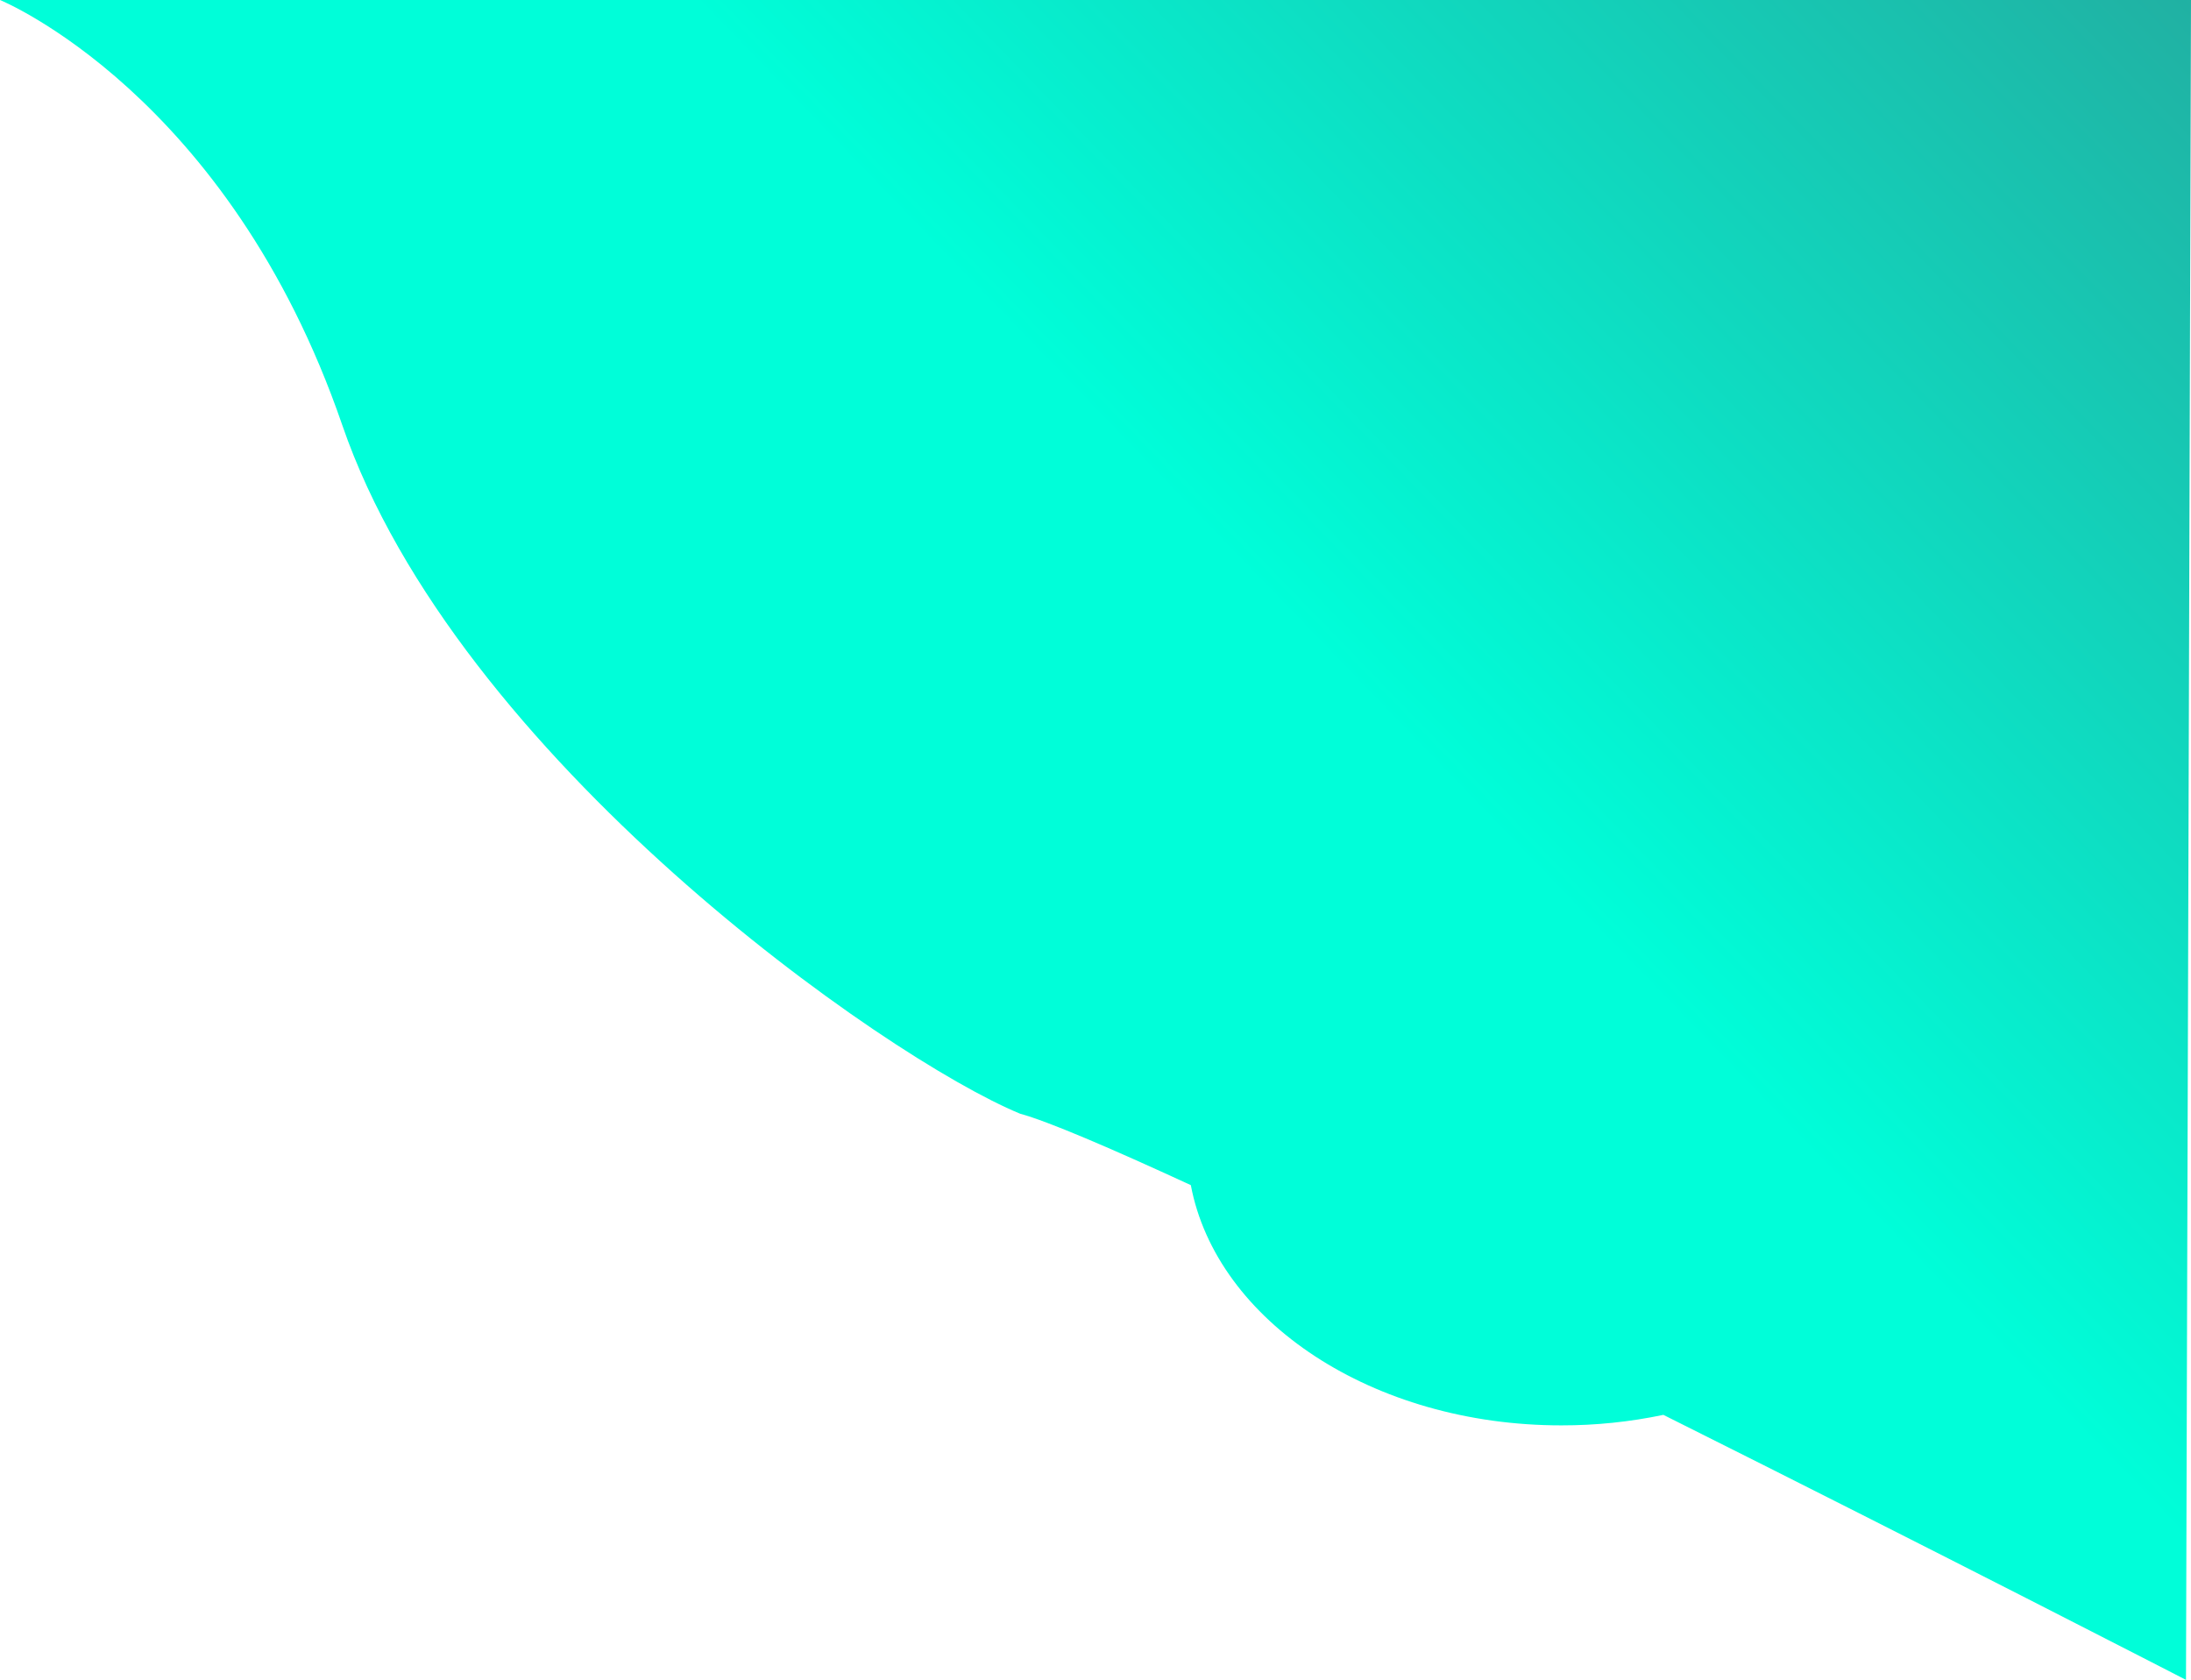
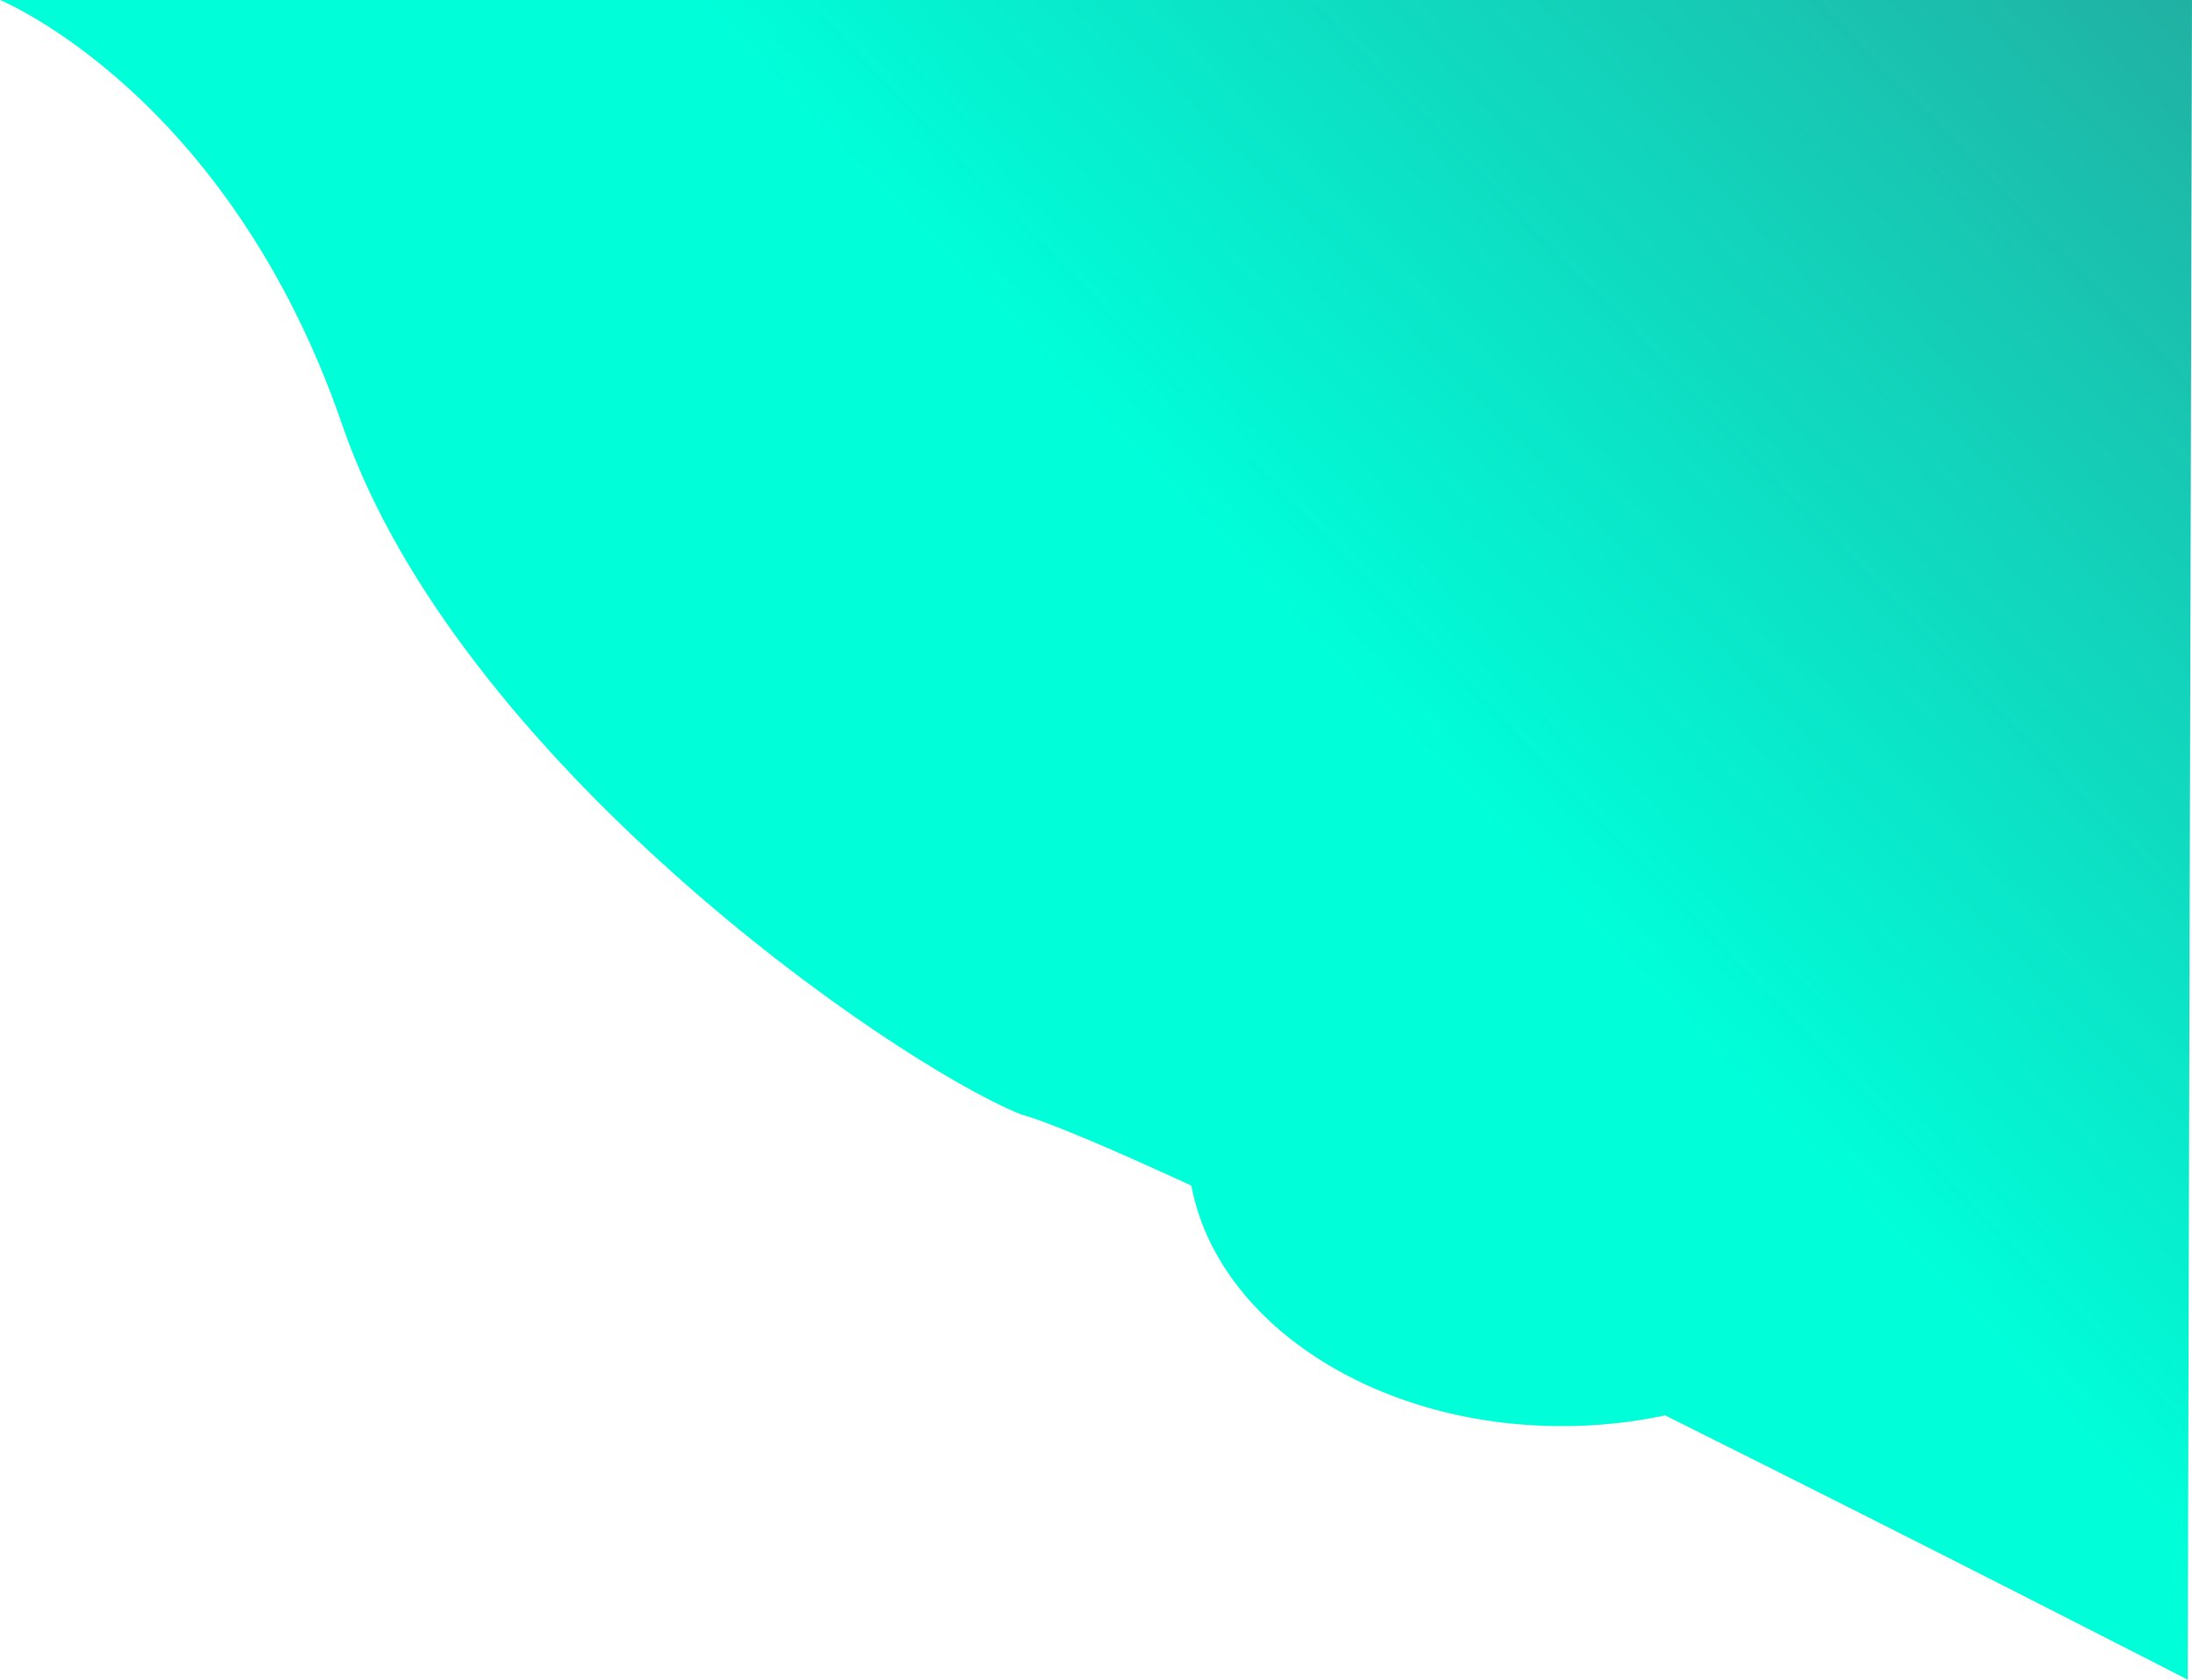
- <svg xmlns="http://www.w3.org/2000/svg" width="1089.023" height="835" viewBox="0 0 1089.023 835">
+ <svg xmlns="http://www.w3.org/2000/svg" width="1089.023" height="834.462" viewBox="0 0 1089.023 834.462">
  <defs>
    <linearGradient id="linear-gradient" x1="1.263" y1="-0.154" x2="0.577" y2="0.354" gradientUnits="objectBoundingBox">
      <stop offset="0" stop-color="#338584" />
      <stop offset="1" stop-color="#00fed9" />
    </linearGradient>
  </defs>
-   <path id="top-bg" d="M-1466.232,764.272a245.412,245.412,0,0,1-50.707,5.228c-93.828,0-171.43-51.924-184.169-119.416-40.37-18.63-71.048-31.739-84.865-35.508-67.294-27.772-280.174-177.245-336.887-342.23S-2293,61-2293,61h1089.022l-2.488,835S-1331.507,831.59-1466.232,764.272Z" transform="translate(2293 -61)" fill="url(#linear-gradient)" />
+   <path id="top-bg" d="M-1465.725,764.164a245.382,245.382,0,0,1-51.215,5.336c-93.866,0-171.492-51.961-184.183-119.492-40.373-18.588-71.038-31.664-84.85-35.431-67.294-27.772-280.174-177.245-336.887-342.23S-2293,61-2293,61h1089.022l-2.138,834.462S-1331.046,831.286-1465.725,764.164Z" transform="translate(2293 -61)" fill="url(#linear-gradient)" />
</svg>
